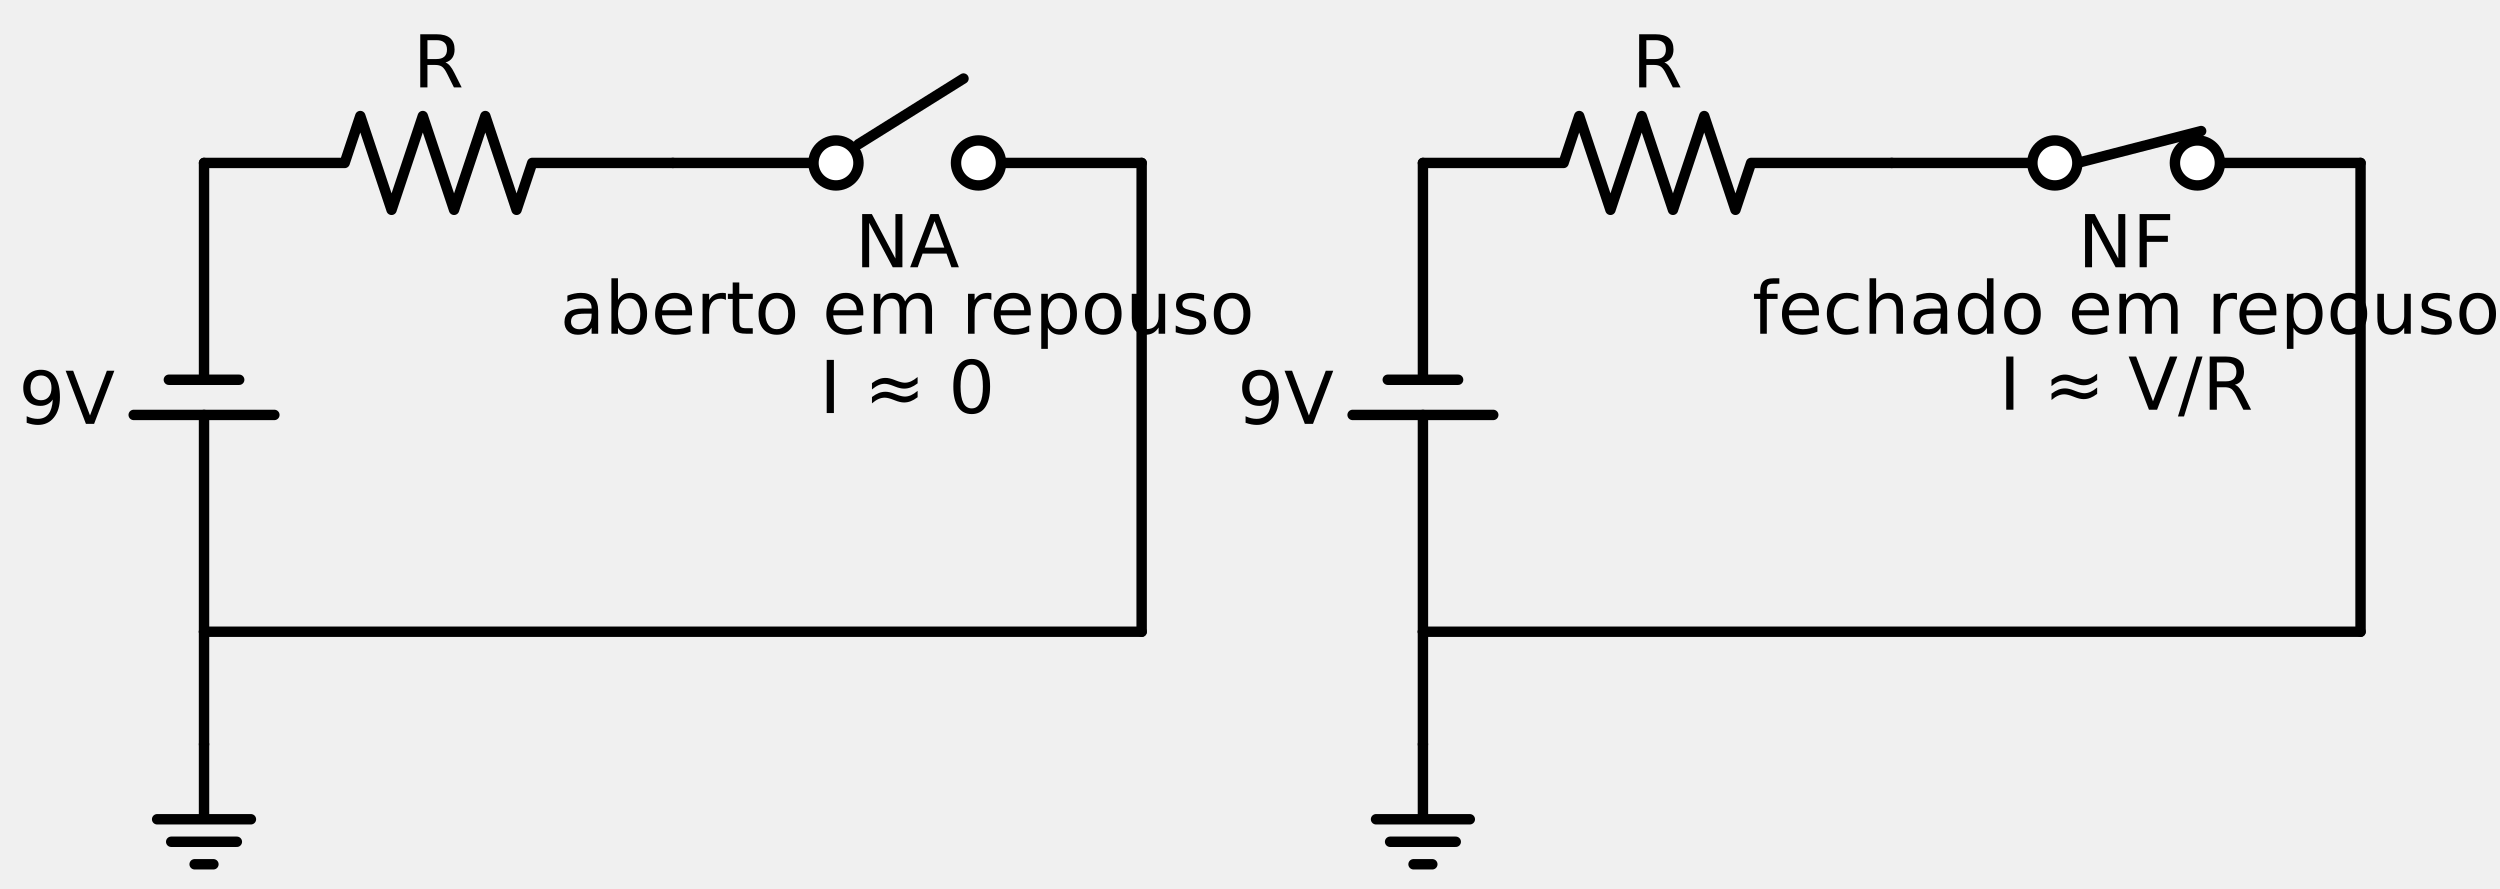
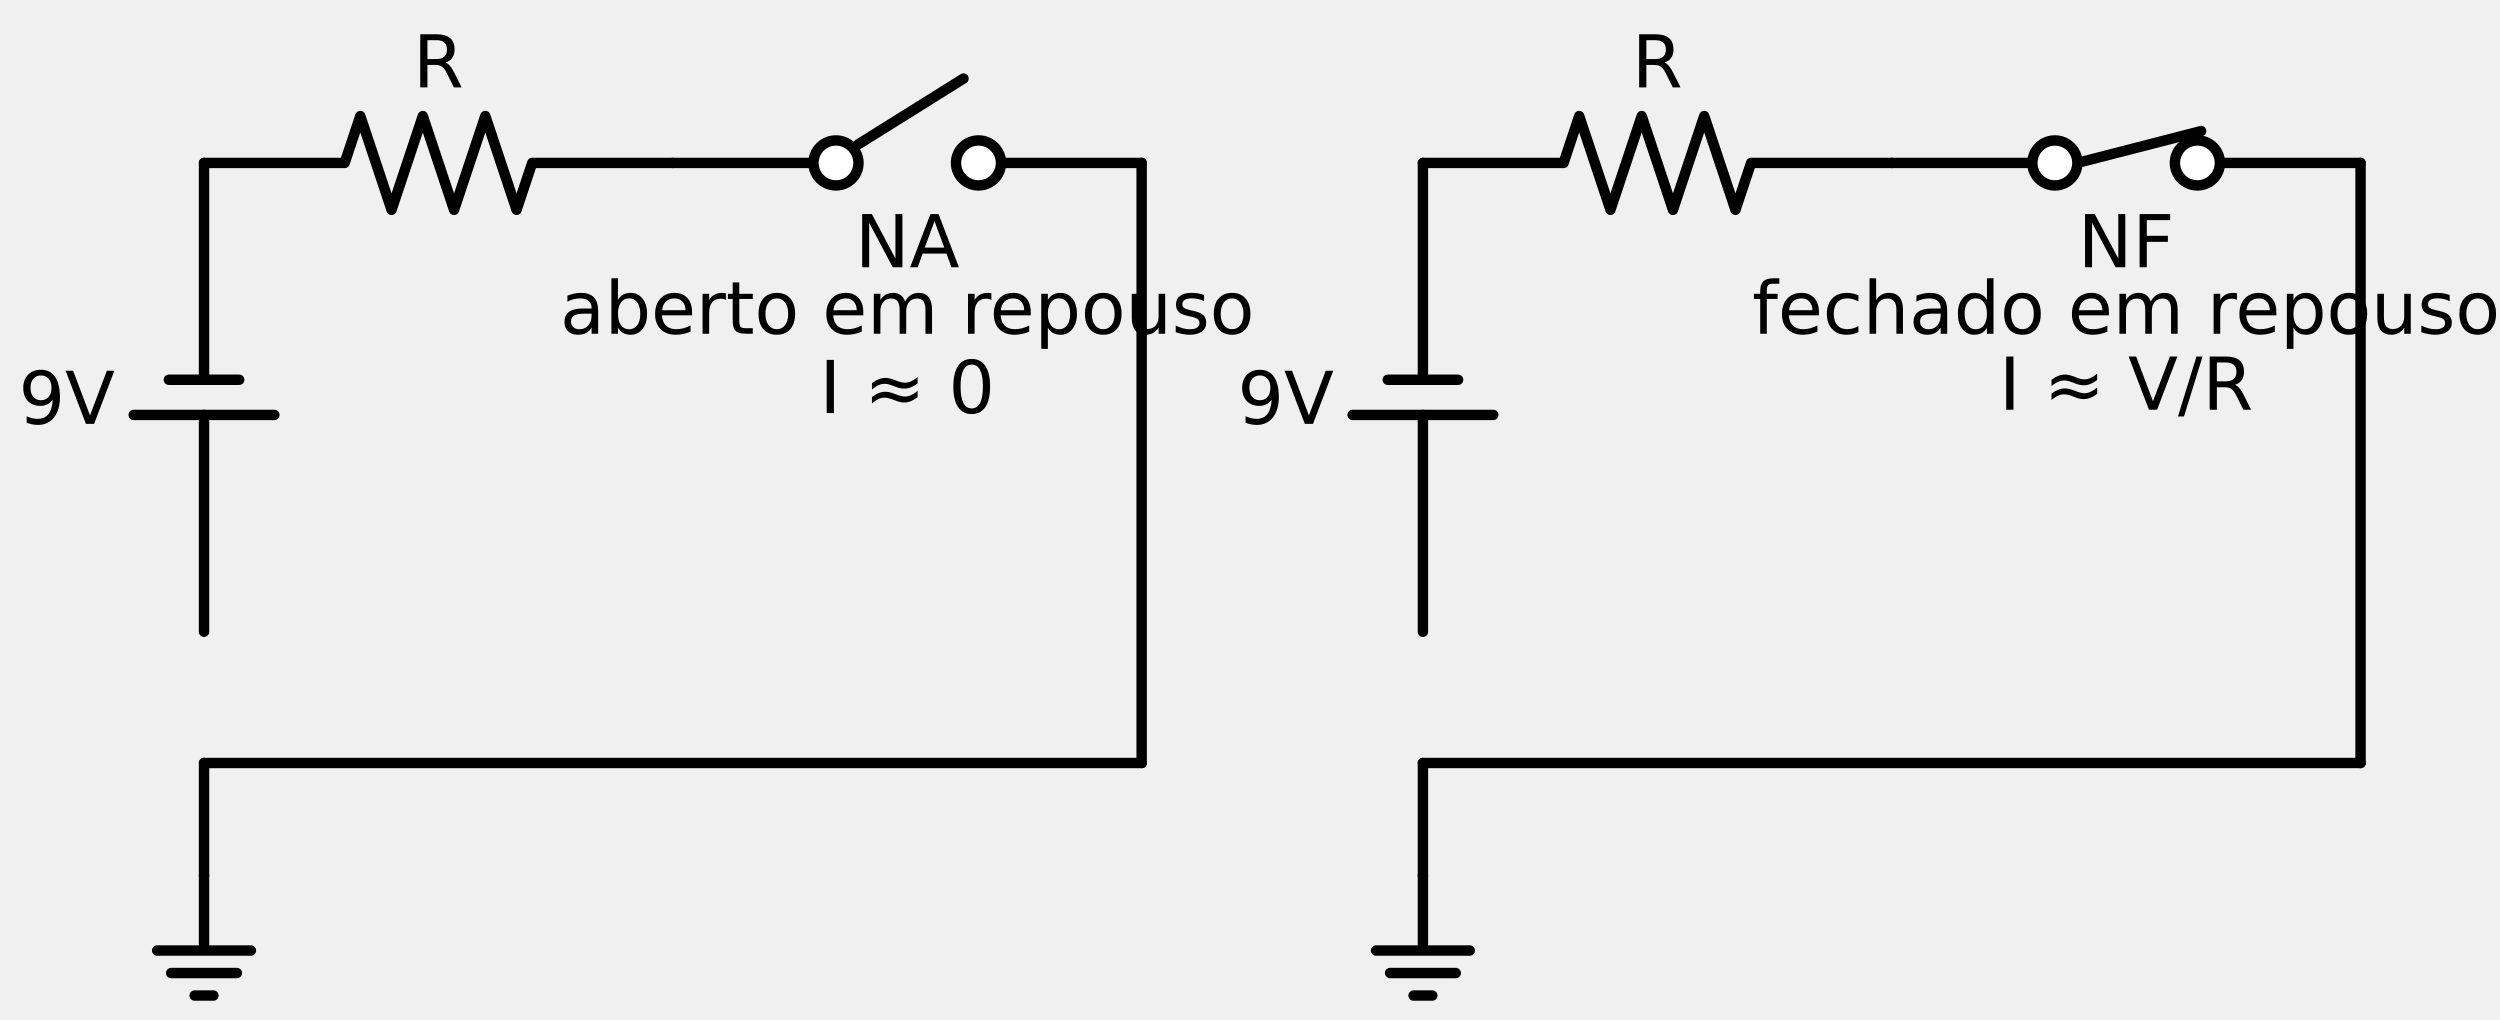
- <svg xmlns="http://www.w3.org/2000/svg" xmlns:xlink="http://www.w3.org/1999/xlink" width="479.94pt" height="170.6pt" viewBox="0 0 479.94 170.6" version="1.1">
+ <svg xmlns="http://www.w3.org/2000/svg" xmlns:xlink="http://www.w3.org/1999/xlink" width="479.94pt" height="195.8pt" viewBox="0 0 479.94 195.8" version="1.1">
  <defs>
    <style type="text/css">*{stroke-linejoin: round; stroke-linecap: butt}</style>
  </defs>
  <g id="figure_1">
    <g id="patch_1">
-       <path d="M 0 170.6  L 479.94 170.6  L 479.94 0  L 0 0  L 0 170.6  z " style="fill: none" />
+       <path d="M 0 195.8  L 479.94 195.8  L 479.94 0  L 0 0  L 0 195.8  z " style="fill: none" />
    </g>
    <g id="axes_1">
      <g id="line2d_1">
-         <path d="M 39.168 121.28  L 39.168 79.655  M 39.168 72.905  L 39.168 31.28  " clip-path="url(#p4d57c20caf)" style="fill: none; stroke: #000000; stroke-width: 2; stroke-linecap: round" />
+         <path d="M 39.168 121.28  L 39.168 79.655  M 39.168 72.905  L 39.168 31.28  " clip-path="url(#p0b3894b6a2)" style="fill: none; stroke: #000000; stroke-width: 2; stroke-linecap: round" />
      </g>
      <g id="line2d_2">
-         <path d="M 25.668 79.655  L 52.668 79.655  " clip-path="url(#p4d57c20caf)" style="fill: none; stroke: #000000; stroke-width: 2; stroke-linecap: round" />
+         <path d="M 25.668 79.655  L 52.668 79.655  " clip-path="url(#p0b3894b6a2)" style="fill: none; stroke: #000000; stroke-width: 2; stroke-linecap: round" />
      </g>
      <g id="line2d_3">
-         <path d="M 32.418 72.905  L 45.918 72.905  " clip-path="url(#p4d57c20caf)" style="fill: none; stroke: #000000; stroke-width: 2; stroke-linecap: round" />
+         <path d="M 32.418 72.905  L 45.918 72.905  " clip-path="url(#p0b3894b6a2)" style="fill: none; stroke: #000000; stroke-width: 2; stroke-linecap: round" />
      </g>
      <g id="line2d_4">
-         <path d="M 39.168 31.28  L 66.168 31.28  L 69.168 22.28  L 75.168 40.28  L 81.168 22.28  L 87.168 40.28  L 93.168 22.28  L 99.168 40.28  L 102.168 31.28  L 129.168 31.28  " clip-path="url(#p4d57c20caf)" style="fill: none; stroke: #000000; stroke-width: 2; stroke-linecap: round" />
+         <path d="M 39.168 31.28  L 66.168 31.28  L 69.168 22.28  L 75.168 40.28  L 81.168 22.28  L 87.168 40.28  L 93.168 22.28  L 99.168 40.28  L 102.168 31.28  L 129.168 31.28  " clip-path="url(#p0b3894b6a2)" style="fill: none; stroke: #000000; stroke-width: 2; stroke-linecap: round" />
      </g>
      <g id="line2d_5">
-         <path d="M 129.168 31.28  L 156.168 31.28  M 164.808 27.68  L 184.968 15.08  M 192.168 31.28  L 219.168 31.28  " clip-path="url(#p4d57c20caf)" style="fill: none; stroke: #000000; stroke-width: 2; stroke-linecap: round" />
+         <path d="M 129.168 31.28  L 156.168 31.28  M 164.808 27.68  L 184.968 15.08  M 192.168 31.28  L 219.168 31.28  " clip-path="url(#p0b3894b6a2)" style="fill: none; stroke: #000000; stroke-width: 2; stroke-linecap: round" />
      </g>
      <g id="line2d_6">
-         <path d="M 219.168 31.28  L 219.168 76.28  L 219.168 121.28  " clip-path="url(#p4d57c20caf)" style="fill: none; stroke: #000000; stroke-width: 2; stroke-linecap: round" />
+         <path d="M 219.168 31.28  L 219.168 88.88  L 219.168 146.48  " clip-path="url(#p0b3894b6a2)" style="fill: none; stroke: #000000; stroke-width: 2; stroke-linecap: round" />
      </g>
      <g id="line2d_7">
-         <path d="M 219.168 121.28  L 129.168 121.28  L 39.168 121.28  " clip-path="url(#p4d57c20caf)" style="fill: none; stroke: #000000; stroke-width: 2; stroke-linecap: round" />
+         <path d="M 219.168 146.48  L 129.168 146.48  L 39.168 146.48  " clip-path="url(#p0b3894b6a2)" style="fill: none; stroke: #000000; stroke-width: 2; stroke-linecap: round" />
      </g>
      <g id="line2d_8">
-         <path d="M 39.168 121.28  L 39.168 132.08  L 39.168 142.88  " clip-path="url(#p4d57c20caf)" style="fill: none; stroke: #000000; stroke-width: 2; stroke-linecap: round" />
+         <path d="M 39.168 146.48  L 39.168 157.28  L 39.168 168.08  " clip-path="url(#p0b3894b6a2)" style="fill: none; stroke: #000000; stroke-width: 2; stroke-linecap: round" />
      </g>
      <g id="line2d_9">
-         <path d="M 39.168 142.88  L 39.168 157.28  L 30.168 157.28  L 48.168 157.28  M 32.868 161.6  L 45.468 161.6  M 37.368 165.92  L 40.968 165.92  " clip-path="url(#p4d57c20caf)" style="fill: none; stroke: #000000; stroke-width: 2; stroke-linecap: round" />
+         <path d="M 39.168 168.08  L 39.168 182.48  L 30.168 182.48  L 48.168 182.48  M 32.868 186.8  L 45.468 186.8  M 37.368 191.12  L 40.968 191.12  " clip-path="url(#p0b3894b6a2)" style="fill: none; stroke: #000000; stroke-width: 2; stroke-linecap: round" />
      </g>
      <g id="line2d_10">
-         <path d="M 273.168 121.28  L 273.168 79.655  M 273.168 72.905  L 273.168 31.28  " clip-path="url(#p4d57c20caf)" style="fill: none; stroke: #000000; stroke-width: 2; stroke-linecap: round" />
+         <path d="M 273.168 121.28  L 273.168 79.655  M 273.168 72.905  L 273.168 31.28  " clip-path="url(#p0b3894b6a2)" style="fill: none; stroke: #000000; stroke-width: 2; stroke-linecap: round" />
      </g>
      <g id="line2d_11">
-         <path d="M 259.668 79.655  L 286.668 79.655  " clip-path="url(#p4d57c20caf)" style="fill: none; stroke: #000000; stroke-width: 2; stroke-linecap: round" />
+         <path d="M 259.668 79.655  L 286.668 79.655  " clip-path="url(#p0b3894b6a2)" style="fill: none; stroke: #000000; stroke-width: 2; stroke-linecap: round" />
      </g>
      <g id="line2d_12">
-         <path d="M 266.418 72.905  L 279.918 72.905  " clip-path="url(#p4d57c20caf)" style="fill: none; stroke: #000000; stroke-width: 2; stroke-linecap: round" />
+         <path d="M 266.418 72.905  L 279.918 72.905  " clip-path="url(#p0b3894b6a2)" style="fill: none; stroke: #000000; stroke-width: 2; stroke-linecap: round" />
      </g>
      <g id="line2d_13">
-         <path d="M 273.168 31.28  L 300.168 31.28  L 303.168 22.28  L 309.168 40.28  L 315.168 22.28  L 321.168 40.28  L 327.168 22.28  L 333.168 40.28  L 336.168 31.28  L 363.168 31.28  " clip-path="url(#p4d57c20caf)" style="fill: none; stroke: #000000; stroke-width: 2; stroke-linecap: round" />
+         <path d="M 273.168 31.28  L 300.168 31.28  L 303.168 22.28  L 309.168 40.28  L 315.168 22.28  L 321.168 40.28  L 327.168 22.28  L 333.168 40.28  L 336.168 31.28  L 363.168 31.28  " clip-path="url(#p0b3894b6a2)" style="fill: none; stroke: #000000; stroke-width: 2; stroke-linecap: round" />
      </g>
      <g id="line2d_14">
-         <path d="M 363.168 31.28  L 390.168 31.28  M 398.808 31.28  L 422.568 25.16  M 426.168 31.28  L 453.168 31.28  " clip-path="url(#p4d57c20caf)" style="fill: none; stroke: #000000; stroke-width: 2; stroke-linecap: round" />
+         <path d="M 363.168 31.28  L 390.168 31.28  M 398.808 31.28  L 422.568 25.16  M 426.168 31.28  L 453.168 31.28  " clip-path="url(#p0b3894b6a2)" style="fill: none; stroke: #000000; stroke-width: 2; stroke-linecap: round" />
      </g>
      <g id="line2d_15">
-         <path d="M 453.168 31.28  L 453.168 76.28  L 453.168 121.28  " clip-path="url(#p4d57c20caf)" style="fill: none; stroke: #000000; stroke-width: 2; stroke-linecap: round" />
+         <path d="M 453.168 31.28  L 453.168 88.88  L 453.168 146.48  " clip-path="url(#p0b3894b6a2)" style="fill: none; stroke: #000000; stroke-width: 2; stroke-linecap: round" />
      </g>
      <g id="line2d_16">
-         <path d="M 453.168 121.28  L 363.168 121.28  L 273.168 121.28  " clip-path="url(#p4d57c20caf)" style="fill: none; stroke: #000000; stroke-width: 2; stroke-linecap: round" />
+         <path d="M 453.168 146.48  L 363.168 146.48  L 273.168 146.48  " clip-path="url(#p0b3894b6a2)" style="fill: none; stroke: #000000; stroke-width: 2; stroke-linecap: round" />
      </g>
      <g id="line2d_17">
-         <path d="M 273.168 121.28  L 273.168 132.08  L 273.168 142.88  " clip-path="url(#p4d57c20caf)" style="fill: none; stroke: #000000; stroke-width: 2; stroke-linecap: round" />
+         <path d="M 273.168 146.48  L 273.168 157.28  L 273.168 168.08  " clip-path="url(#p0b3894b6a2)" style="fill: none; stroke: #000000; stroke-width: 2; stroke-linecap: round" />
      </g>
      <g id="line2d_18">
-         <path d="M 273.168 142.88  L 273.168 157.28  L 264.168 157.28  L 282.168 157.28  M 266.868 161.6  L 279.468 161.6  M 271.368 165.92  L 274.968 165.92  " clip-path="url(#p4d57c20caf)" style="fill: none; stroke: #000000; stroke-width: 2; stroke-linecap: round" />
+         <path d="M 273.168 168.08  L 273.168 182.48  L 264.168 182.48  L 282.168 182.48  M 266.868 186.8  L 279.468 186.8  M 271.368 191.12  L 274.968 191.12  " clip-path="url(#p0b3894b6a2)" style="fill: none; stroke: #000000; stroke-width: 2; stroke-linecap: round" />
      </g>
      <g id="text_1">
        <g transform="translate(3.583625 81.37578) scale(0.14 -0.14)">
          <defs>
            <path id="DejaVuSans-1c" d="M 703 97  L 703 672  Q 941 559 1184 500  Q 1428 441 1663 441  Q 2288 441 2617 861  Q 2947 1281 2994 2138  Q 2813 1869 2534 1725  Q 2256 1581 1919 1581  Q 1219 1581 811 2004  Q 403 2428 403 3163  Q 403 3881 828 4315  Q 1253 4750 1959 4750  Q 2769 4750 3195 4129  Q 3622 3509 3622 2328  Q 3622 1225 3098 567  Q 2575 -91 1691 -91  Q 1453 -91 1209 -44  Q 966 3 703 97  z M 1959 2075  Q 2384 2075 2632 2365  Q 2881 2656 2881 3163  Q 2881 3666 2632 3958  Q 2384 4250 1959 4250  Q 1534 4250 1286 3958  Q 1038 3666 1038 3163  Q 1038 2656 1286 2365  Q 1534 2075 1959 2075  z " transform="scale(0.015625)" />
            <path id="DejaVuSans-39" d="M 1831 0  L 50 4666  L 709 4666  L 2188 738  L 3669 4666  L 4325 4666  L 2547 0  L 1831 0  z " transform="scale(0.015625)" />
          </defs>
          <use xlink:href="#DejaVuSans-1c" />
          <use xlink:href="#DejaVuSans-39" transform="translate(63.625 0)" />
        </g>
      </g>
      <g id="text_2">
        <g transform="translate(79.30409 16.78344) scale(0.14 -0.14)">
          <defs>
            <path id="DejaVuSans-35" d="M 2841 2188  Q 3044 2119 3236 1894  Q 3428 1669 3622 1275  L 4263 0  L 3584 0  L 2988 1197  Q 2756 1666 2539 1819  Q 2322 1972 1947 1972  L 1259 1972  L 1259 0  L 628 0  L 628 4666  L 2053 4666  Q 2853 4666 3247 4331  Q 3641 3997 3641 3322  Q 3641 2881 3436 2590  Q 3231 2300 2841 2188  z M 1259 4147  L 1259 2491  L 2053 2491  Q 2509 2491 2742 2702  Q 2975 2913 2975 3322  Q 2975 3731 2742 3939  Q 2509 4147 2053 4147  L 1259 4147  z " transform="scale(0.015625)" />
          </defs>
          <use xlink:href="#DejaVuSans-35" />
        </g>
      </g>
      <g id="patch_2">
-         <path d="M 160.488 35.6  C 161.634 35.6 162.733 35.145 163.543 34.335  C 164.353 33.525 164.808 32.426 164.808 31.28  C 164.808 30.134 164.353 29.035 163.543 28.225  C 162.733 27.415 161.634 26.96 160.488 26.96  C 159.342 26.96 158.243 27.415 157.433 28.225  C 156.623 29.035 156.168 30.134 156.168 31.28  C 156.168 32.426 156.623 33.525 157.433 34.335  C 158.243 35.145 159.342 35.6 160.488 35.6  z " clip-path="url(#p4d57c20caf)" style="fill: #ffffff; stroke: #000000; stroke-width: 2; stroke-linejoin: miter" />
+         <path d="M 160.488 35.6  C 161.634 35.6 162.733 35.145 163.543 34.335  C 164.353 33.525 164.808 32.426 164.808 31.28  C 164.808 30.134 164.353 29.035 163.543 28.225  C 162.733 27.415 161.634 26.96 160.488 26.96  C 159.342 26.96 158.243 27.415 157.433 28.225  C 156.623 29.035 156.168 30.134 156.168 31.28  C 156.168 32.426 156.623 33.525 157.433 34.335  C 158.243 35.145 159.342 35.6 160.488 35.6  z " clip-path="url(#p0b3894b6a2)" style="fill: #ffffff; stroke: #000000; stroke-width: 2; stroke-linejoin: miter" />
      </g>
      <g id="patch_3">
-         <path d="M 187.848 35.6  C 188.994 35.6 190.093 35.145 190.903 34.335  C 191.713 33.525 192.168 32.426 192.168 31.28  C 192.168 30.134 191.713 29.035 190.903 28.225  C 190.093 27.415 188.994 26.96 187.848 26.96  C 186.702 26.96 185.603 27.415 184.793 28.225  C 183.983 29.035 183.528 30.134 183.528 31.28  C 183.528 32.426 183.983 33.525 184.793 34.335  C 185.603 35.145 186.702 35.6 187.848 35.6  z " clip-path="url(#p4d57c20caf)" style="fill: #ffffff; stroke: #000000; stroke-width: 2; stroke-linejoin: miter" />
+         <path d="M 187.848 35.6  C 188.994 35.6 190.093 35.145 190.903 34.335  C 191.713 33.525 192.168 32.426 192.168 31.28  C 192.168 30.134 191.713 29.035 190.903 28.225  C 190.093 27.415 188.994 26.96 187.848 26.96  C 186.702 26.96 185.603 27.415 184.793 28.225  C 183.983 29.035 183.528 30.134 183.528 31.28  C 183.528 32.426 183.983 33.525 184.793 34.335  C 185.603 35.145 186.702 35.6 187.848 35.6  z " clip-path="url(#p0b3894b6a2)" style="fill: #ffffff; stroke: #000000; stroke-width: 2; stroke-linejoin: miter" />
      </g>
      <g id="text_3">
        <g transform="translate(164.1427 51.30344) scale(0.14 -0.14)">
          <defs>
            <path id="DejaVuSans-31" d="M 628 4666  L 1478 4666  L 3547 763  L 3547 4666  L 4159 4666  L 4159 0  L 3309 0  L 1241 3903  L 1241 0  L 628 0  L 628 4666  z " transform="scale(0.015625)" />
            <path id="DejaVuSans-24" d="M 2188 4044  L 1331 1722  L 3047 1722  L 2188 4044  z M 1831 4666  L 2547 4666  L 4325 0  L 3669 0  L 3244 1197  L 1141 1197  L 716 0  L 50 0  L 1831 4666  z " transform="scale(0.015625)" />
          </defs>
          <use xlink:href="#DejaVuSans-31" />
          <use xlink:href="#DejaVuSans-24" transform="translate(74.8125 0)" />
        </g>
        <g transform="translate(107.5236 64.06312) scale(0.14 -0.14)">
          <defs>
            <path id="DejaVuSans-44" d="M 2194 1759  Q 1497 1759 1228 1600  Q 959 1441 959 1056  Q 959 750 1161 570  Q 1363 391 1709 391  Q 2188 391 2477 730  Q 2766 1069 2766 1631  L 2766 1759  L 2194 1759  z M 3341 1997  L 3341 0  L 2766 0  L 2766 531  Q 2569 213 2275 61  Q 1981 -91 1556 -91  Q 1019 -91 701 211  Q 384 513 384 1019  Q 384 1609 779 1909  Q 1175 2209 1959 2209  L 2766 2209  L 2766 2266  Q 2766 2663 2505 2880  Q 2244 3097 1772 3097  Q 1472 3097 1187 3025  Q 903 2953 641 2809  L 641 3341  Q 956 3463 1253 3523  Q 1550 3584 1831 3584  Q 2591 3584 2966 3190  Q 3341 2797 3341 1997  z " transform="scale(0.015625)" />
            <path id="DejaVuSans-45" d="M 3116 1747  Q 3116 2381 2855 2742  Q 2594 3103 2138 3103  Q 1681 3103 1420 2742  Q 1159 2381 1159 1747  Q 1159 1113 1420 752  Q 1681 391 2138 391  Q 2594 391 2855 752  Q 3116 1113 3116 1747  z M 1159 2969  Q 1341 3281 1617 3432  Q 1894 3584 2278 3584  Q 2916 3584 3314 3078  Q 3713 2572 3713 1747  Q 3713 922 3314 415  Q 2916 -91 2278 -91  Q 1894 -91 1617 61  Q 1341 213 1159 525  L 1159 0  L 581 0  L 581 4863  L 1159 4863  L 1159 2969  z " transform="scale(0.015625)" />
            <path id="DejaVuSans-48" d="M 3597 1894  L 3597 1613  L 953 1613  Q 991 1019 1311 708  Q 1631 397 2203 397  Q 2534 397 2845 478  Q 3156 559 3463 722  L 3463 178  Q 3153 47 2828 -22  Q 2503 -91 2169 -91  Q 1331 -91 842 396  Q 353 884 353 1716  Q 353 2575 817 3079  Q 1281 3584 2069 3584  Q 2775 3584 3186 3129  Q 3597 2675 3597 1894  z M 3022 2063  Q 3016 2534 2758 2815  Q 2500 3097 2075 3097  Q 1594 3097 1305 2825  Q 1016 2553 972 2059  L 3022 2063  z " transform="scale(0.015625)" />
            <path id="DejaVuSans-55" d="M 2631 2963  Q 2534 3019 2420 3045  Q 2306 3072 2169 3072  Q 1681 3072 1420 2755  Q 1159 2438 1159 1844  L 1159 0  L 581 0  L 581 3500  L 1159 3500  L 1159 2956  Q 1341 3275 1631 3429  Q 1922 3584 2338 3584  Q 2397 3584 2469 3576  Q 2541 3569 2628 3553  L 2631 2963  z " transform="scale(0.015625)" />
            <path id="DejaVuSans-57" d="M 1172 4494  L 1172 3500  L 2356 3500  L 2356 3053  L 1172 3053  L 1172 1153  Q 1172 725 1289 603  Q 1406 481 1766 481  L 2356 481  L 2356 0  L 1766 0  Q 1100 0 847 248  Q 594 497 594 1153  L 594 3053  L 172 3053  L 172 3500  L 594 3500  L 594 4494  L 1172 4494  z " transform="scale(0.015625)" />
            <path id="DejaVuSans-52" d="M 1959 3097  Q 1497 3097 1228 2736  Q 959 2375 959 1747  Q 959 1119 1226 758  Q 1494 397 1959 397  Q 2419 397 2687 759  Q 2956 1122 2956 1747  Q 2956 2369 2687 2733  Q 2419 3097 1959 3097  z M 1959 3584  Q 2709 3584 3137 3096  Q 3566 2609 3566 1747  Q 3566 888 3137 398  Q 2709 -91 1959 -91  Q 1206 -91 779 398  Q 353 888 353 1747  Q 353 2609 779 3096  Q 1206 3584 1959 3584  z " transform="scale(0.015625)" />
            <path id="DejaVuSans-3" transform="scale(0.015625)" />
            <path id="DejaVuSans-50" d="M 3328 2828  Q 3544 3216 3844 3400  Q 4144 3584 4550 3584  Q 5097 3584 5394 3201  Q 5691 2819 5691 2113  L 5691 0  L 5113 0  L 5113 2094  Q 5113 2597 4934 2840  Q 4756 3084 4391 3084  Q 3944 3084 3684 2787  Q 3425 2491 3425 1978  L 3425 0  L 2847 0  L 2847 2094  Q 2847 2600 2669 2842  Q 2491 3084 2119 3084  Q 1678 3084 1418 2786  Q 1159 2488 1159 1978  L 1159 0  L 581 0  L 581 3500  L 1159 3500  L 1159 2956  Q 1356 3278 1631 3431  Q 1906 3584 2284 3584  Q 2666 3584 2933 3390  Q 3200 3197 3328 2828  z " transform="scale(0.015625)" />
            <path id="DejaVuSans-53" d="M 1159 525  L 1159 -1331  L 581 -1331  L 581 3500  L 1159 3500  L 1159 2969  Q 1341 3281 1617 3432  Q 1894 3584 2278 3584  Q 2916 3584 3314 3078  Q 3713 2572 3713 1747  Q 3713 922 3314 415  Q 2916 -91 2278 -91  Q 1894 -91 1617 61  Q 1341 213 1159 525  z M 3116 1747  Q 3116 2381 2855 2742  Q 2594 3103 2138 3103  Q 1681 3103 1420 2742  Q 1159 2381 1159 1747  Q 1159 1113 1420 752  Q 1681 391 2138 391  Q 2594 391 2855 752  Q 3116 1113 3116 1747  z " transform="scale(0.015625)" />
            <path id="DejaVuSans-58" d="M 544 1381  L 544 3500  L 1119 3500  L 1119 1403  Q 1119 906 1312 657  Q 1506 409 1894 409  Q 2359 409 2629 706  Q 2900 1003 2900 1516  L 2900 3500  L 3475 3500  L 3475 0  L 2900 0  L 2900 538  Q 2691 219 2414 64  Q 2138 -91 1772 -91  Q 1169 -91 856 284  Q 544 659 544 1381  z M 1991 3584  L 1991 3584  z " transform="scale(0.015625)" />
            <path id="DejaVuSans-56" d="M 2834 3397  L 2834 2853  Q 2591 2978 2328 3040  Q 2066 3103 1784 3103  Q 1356 3103 1142 2972  Q 928 2841 928 2578  Q 928 2378 1081 2264  Q 1234 2150 1697 2047  L 1894 2003  Q 2506 1872 2764 1633  Q 3022 1394 3022 966  Q 3022 478 2636 193  Q 2250 -91 1575 -91  Q 1294 -91 989 -36  Q 684 19 347 128  L 347 722  Q 666 556 975 473  Q 1284 391 1588 391  Q 1994 391 2212 530  Q 2431 669 2431 922  Q 2431 1156 2273 1281  Q 2116 1406 1581 1522  L 1381 1569  Q 847 1681 609 1914  Q 372 2147 372 2553  Q 372 3047 722 3315  Q 1072 3584 1716 3584  Q 2034 3584 2315 3537  Q 2597 3491 2834 3397  z " transform="scale(0.015625)" />
          </defs>
          <use xlink:href="#DejaVuSans-44" />
          <use xlink:href="#DejaVuSans-45" transform="translate(61.28125 0)" />
          <use xlink:href="#DejaVuSans-48" transform="translate(124.7656 0)" />
          <use xlink:href="#DejaVuSans-55" transform="translate(186.2969 0)" />
          <use xlink:href="#DejaVuSans-57" transform="translate(227.4062 0)" />
          <use xlink:href="#DejaVuSans-52" transform="translate(266.6094 0)" />
          <use xlink:href="#DejaVuSans-3" transform="translate(327.7969 0)" />
          <use xlink:href="#DejaVuSans-48" transform="translate(359.5781 0)" />
          <use xlink:href="#DejaVuSans-50" transform="translate(421.1094 0)" />
          <use xlink:href="#DejaVuSans-3" transform="translate(518.5156 0)" />
          <use xlink:href="#DejaVuSans-55" transform="translate(550.2969 0)" />
          <use xlink:href="#DejaVuSans-48" transform="translate(589.2031 0)" />
          <use xlink:href="#DejaVuSans-53" transform="translate(650.7344 0)" />
          <use xlink:href="#DejaVuSans-52" transform="translate(714.2188 0)" />
          <use xlink:href="#DejaVuSans-58" transform="translate(775.4062 0)" />
          <use xlink:href="#DejaVuSans-56" transform="translate(838.7812 0)" />
          <use xlink:href="#DejaVuSans-52" transform="translate(890.875 0)" />
        </g>
        <g transform="translate(157.3341 79.29578) scale(0.14 -0.14)">
          <defs>
            <path id="DejaVuSans-2c" d="M 628 4666  L 1259 4666  L 1259 0  L 628 0  L 628 4666  z " transform="scale(0.015625)" />
            <path id="DejaVuSans-cd2" d="M 4684 1947  L 4684 1388  Q 4356 1144 4076 1036  Q 3797 928 3494 928  Q 3150 928 2694 1113  Q 2663 1125 2641 1134  Q 2622 1141 2575 1159  Q 2091 1350 1797 1350  Q 1522 1350 1253 1231  Q 984 1113 678 850  L 678 1409  Q 1006 1653 1286 1761  Q 1566 1869 1869 1869  Q 2213 1869 2672 1684  Q 2706 1669 2722 1663  Q 2741 1656 2788 1638  Q 3272 1447 3566 1447  Q 3834 1447 4098 1564  Q 4363 1681 4684 1947  z M 4684 3163  L 4684 2606  Q 4356 2359 4076 2251  Q 3797 2144 3494 2144  Q 3150 2144 2694 2328  Q 2663 2341 2641 2350  Q 2622 2356 2575 2375  Q 2091 2566 1797 2566  Q 1522 2566 1253 2447  Q 984 2328 678 2069  L 678 2625  Q 1006 2869 1286 2976  Q 1566 3084 1869 3084  Q 2213 3084 2672 2900  Q 2703 2888 2719 2881  Q 2741 2872 2788 2853  Q 3272 2663 3566 2663  Q 3834 2663 4098 2780  Q 4363 2897 4684 3163  z " transform="scale(0.015625)" />
            <path id="DejaVuSans-13" d="M 2034 4250  Q 1547 4250 1301 3770  Q 1056 3291 1056 2328  Q 1056 1369 1301 889  Q 1547 409 2034 409  Q 2525 409 2770 889  Q 3016 1369 3016 2328  Q 3016 3291 2770 3770  Q 2525 4250 2034 4250  z M 2034 4750  Q 2819 4750 3233 4129  Q 3647 3509 3647 2328  Q 3647 1150 3233 529  Q 2819 -91 2034 -91  Q 1250 -91 836 529  Q 422 1150 422 2328  Q 422 3509 836 4129  Q 1250 4750 2034 4750  z " transform="scale(0.015625)" />
          </defs>
          <use xlink:href="#DejaVuSans-2c" />
          <use xlink:href="#DejaVuSans-3" transform="translate(29.5 0)" />
          <use xlink:href="#DejaVuSans-cd2" transform="translate(61.28125 0)" />
          <use xlink:href="#DejaVuSans-3" transform="translate(145.0781 0)" />
          <use xlink:href="#DejaVuSans-13" transform="translate(176.8594 0)" />
        </g>
      </g>
      <g id="text_4">
        <g transform="translate(237.5836 81.37578) scale(0.14 -0.14)">
          <use xlink:href="#DejaVuSans-1c" />
          <use xlink:href="#DejaVuSans-39" transform="translate(63.625 0)" />
        </g>
      </g>
      <g id="text_5">
        <g transform="translate(313.3041 16.78344) scale(0.14 -0.14)">
          <use xlink:href="#DejaVuSans-35" />
        </g>
      </g>
      <g id="patch_4">
-         <path d="M 394.488 35.6  C 395.634 35.6 396.733 35.145 397.543 34.335  C 398.353 33.525 398.808 32.426 398.808 31.28  C 398.808 30.134 398.353 29.035 397.543 28.225  C 396.733 27.415 395.634 26.96 394.488 26.96  C 393.342 26.96 392.243 27.415 391.433 28.225  C 390.623 29.035 390.168 30.134 390.168 31.28  C 390.168 32.426 390.623 33.525 391.433 34.335  C 392.243 35.145 393.342 35.6 394.488 35.6  z " clip-path="url(#p4d57c20caf)" style="fill: #ffffff; stroke: #000000; stroke-width: 2; stroke-linejoin: miter" />
+         <path d="M 394.488 35.6  C 395.634 35.6 396.733 35.145 397.543 34.335  C 398.353 33.525 398.808 32.426 398.808 31.28  C 398.808 30.134 398.353 29.035 397.543 28.225  C 396.733 27.415 395.634 26.96 394.488 26.96  C 393.342 26.96 392.243 27.415 391.433 28.225  C 390.623 29.035 390.168 30.134 390.168 31.28  C 390.168 32.426 390.623 33.525 391.433 34.335  C 392.243 35.145 393.342 35.6 394.488 35.6  z " clip-path="url(#p0b3894b6a2)" style="fill: #ffffff; stroke: #000000; stroke-width: 2; stroke-linejoin: miter" />
      </g>
      <g id="patch_5">
-         <path d="M 421.848 35.6  C 422.994 35.6 424.093 35.145 424.903 34.335  C 425.713 33.525 426.168 32.426 426.168 31.28  C 426.168 30.134 425.713 29.035 424.903 28.225  C 424.093 27.415 422.994 26.96 421.848 26.96  C 420.702 26.96 419.603 27.415 418.793 28.225  C 417.983 29.035 417.528 30.134 417.528 31.28  C 417.528 32.426 417.983 33.525 418.793 34.335  C 419.603 35.145 420.702 35.6 421.848 35.6  z " clip-path="url(#p4d57c20caf)" style="fill: #ffffff; stroke: #000000; stroke-width: 2; stroke-linejoin: miter" />
+         <path d="M 421.848 35.6  C 422.994 35.6 424.093 35.145 424.903 34.335  C 425.713 33.525 426.168 32.426 426.168 31.28  C 426.168 30.134 425.713 29.035 424.903 28.225  C 424.093 27.415 422.994 26.96 421.848 26.96  C 420.702 26.96 419.603 27.415 418.793 28.225  C 417.983 29.035 417.528 30.134 417.528 31.28  C 417.528 32.426 417.983 33.525 418.793 34.335  C 419.603 35.145 420.702 35.6 421.848 35.6  z " clip-path="url(#p0b3894b6a2)" style="fill: #ffffff; stroke: #000000; stroke-width: 2; stroke-linejoin: miter" />
      </g>
      <g id="text_6">
        <g transform="translate(398.905 51.30344) scale(0.14 -0.14)">
          <defs>
            <path id="DejaVuSans-29" d="M 628 4666  L 3309 4666  L 3309 4134  L 1259 4134  L 1259 2759  L 3109 2759  L 3109 2228  L 1259 2228  L 1259 0  L 628 0  L 628 4666  z " transform="scale(0.015625)" />
          </defs>
          <use xlink:href="#DejaVuSans-31" />
          <use xlink:href="#DejaVuSans-29" transform="translate(74.8125 0)" />
        </g>
        <g transform="translate(336.3961 64.06312) scale(0.14 -0.14)">
          <defs>
            <path id="DejaVuSans-49" d="M 2375 4863  L 2375 4384  L 1825 4384  Q 1516 4384 1395 4259  Q 1275 4134 1275 3809  L 1275 3500  L 2222 3500  L 2222 3053  L 1275 3053  L 1275 0  L 697 0  L 697 3053  L 147 3053  L 147 3500  L 697 3500  L 697 3744  Q 697 4328 969 4595  Q 1241 4863 1831 4863  L 2375 4863  z " transform="scale(0.015625)" />
            <path id="DejaVuSans-46" d="M 3122 3366  L 3122 2828  Q 2878 2963 2633 3030  Q 2388 3097 2138 3097  Q 1578 3097 1268 2742  Q 959 2388 959 1747  Q 959 1106 1268 751  Q 1578 397 2138 397  Q 2388 397 2633 464  Q 2878 531 3122 666  L 3122 134  Q 2881 22 2623 -34  Q 2366 -91 2075 -91  Q 1284 -91 818 406  Q 353 903 353 1747  Q 353 2603 823 3093  Q 1294 3584 2113 3584  Q 2378 3584 2631 3529  Q 2884 3475 3122 3366  z " transform="scale(0.015625)" />
            <path id="DejaVuSans-4b" d="M 3513 2113  L 3513 0  L 2938 0  L 2938 2094  Q 2938 2591 2744 2837  Q 2550 3084 2163 3084  Q 1697 3084 1428 2787  Q 1159 2491 1159 1978  L 1159 0  L 581 0  L 581 4863  L 1159 4863  L 1159 2956  Q 1366 3272 1645 3428  Q 1925 3584 2291 3584  Q 2894 3584 3203 3211  Q 3513 2838 3513 2113  z " transform="scale(0.015625)" />
            <path id="DejaVuSans-47" d="M 2906 2969  L 2906 4863  L 3481 4863  L 3481 0  L 2906 0  L 2906 525  Q 2725 213 2448 61  Q 2172 -91 1784 -91  Q 1150 -91 751 415  Q 353 922 353 1747  Q 353 2572 751 3078  Q 1150 3584 1784 3584  Q 2172 3584 2448 3432  Q 2725 3281 2906 2969  z M 947 1747  Q 947 1113 1208 752  Q 1469 391 1925 391  Q 2381 391 2643 752  Q 2906 1113 2906 1747  Q 2906 2381 2643 2742  Q 2381 3103 1925 3103  Q 1469 3103 1208 2742  Q 947 2381 947 1747  z " transform="scale(0.015625)" />
          </defs>
          <use xlink:href="#DejaVuSans-49" />
          <use xlink:href="#DejaVuSans-48" transform="translate(35.20312 0)" />
          <use xlink:href="#DejaVuSans-46" transform="translate(96.73438 0)" />
          <use xlink:href="#DejaVuSans-4b" transform="translate(151.7188 0)" />
          <use xlink:href="#DejaVuSans-44" transform="translate(215.0938 0)" />
          <use xlink:href="#DejaVuSans-47" transform="translate(276.375 0)" />
          <use xlink:href="#DejaVuSans-52" transform="translate(339.8594 0)" />
          <use xlink:href="#DejaVuSans-3" transform="translate(401.0469 0)" />
          <use xlink:href="#DejaVuSans-48" transform="translate(432.8281 0)" />
          <use xlink:href="#DejaVuSans-50" transform="translate(494.3594 0)" />
          <use xlink:href="#DejaVuSans-3" transform="translate(591.7656 0)" />
          <use xlink:href="#DejaVuSans-55" transform="translate(623.5469 0)" />
          <use xlink:href="#DejaVuSans-48" transform="translate(662.4531 0)" />
          <use xlink:href="#DejaVuSans-53" transform="translate(723.9844 0)" />
          <use xlink:href="#DejaVuSans-52" transform="translate(787.4688 0)" />
          <use xlink:href="#DejaVuSans-58" transform="translate(848.6562 0)" />
          <use xlink:href="#DejaVuSans-56" transform="translate(912.0312 0)" />
          <use xlink:href="#DejaVuSans-52" transform="translate(964.125 0)" />
        </g>
        <g transform="translate(383.7774 78.65375) scale(0.14 -0.14)">
          <defs>
            <path id="DejaVuSans-12" d="M 1625 4666  L 2156 4666  L 531 -594  L 0 -594  L 1625 4666  z " transform="scale(0.015625)" />
          </defs>
          <use xlink:href="#DejaVuSans-2c" />
          <use xlink:href="#DejaVuSans-3" transform="translate(29.5 0)" />
          <use xlink:href="#DejaVuSans-cd2" transform="translate(61.28125 0)" />
          <use xlink:href="#DejaVuSans-3" transform="translate(145.0781 0)" />
          <use xlink:href="#DejaVuSans-39" transform="translate(176.8594 0)" />
          <use xlink:href="#DejaVuSans-12" transform="translate(245.2656 0)" />
          <use xlink:href="#DejaVuSans-35" transform="translate(278.9531 0)" />
        </g>
      </g>
    </g>
  </g>
  <defs>
-     <clipPath id="p4d57c20caf">
-       <rect x="0" y="0" width="477.486" height="170.6" />
+     <clipPath id="p0b3894b6a2">
+       <rect x="0" y="0" width="477.486" height="195.8" />
    </clipPath>
  </defs>
</svg>
